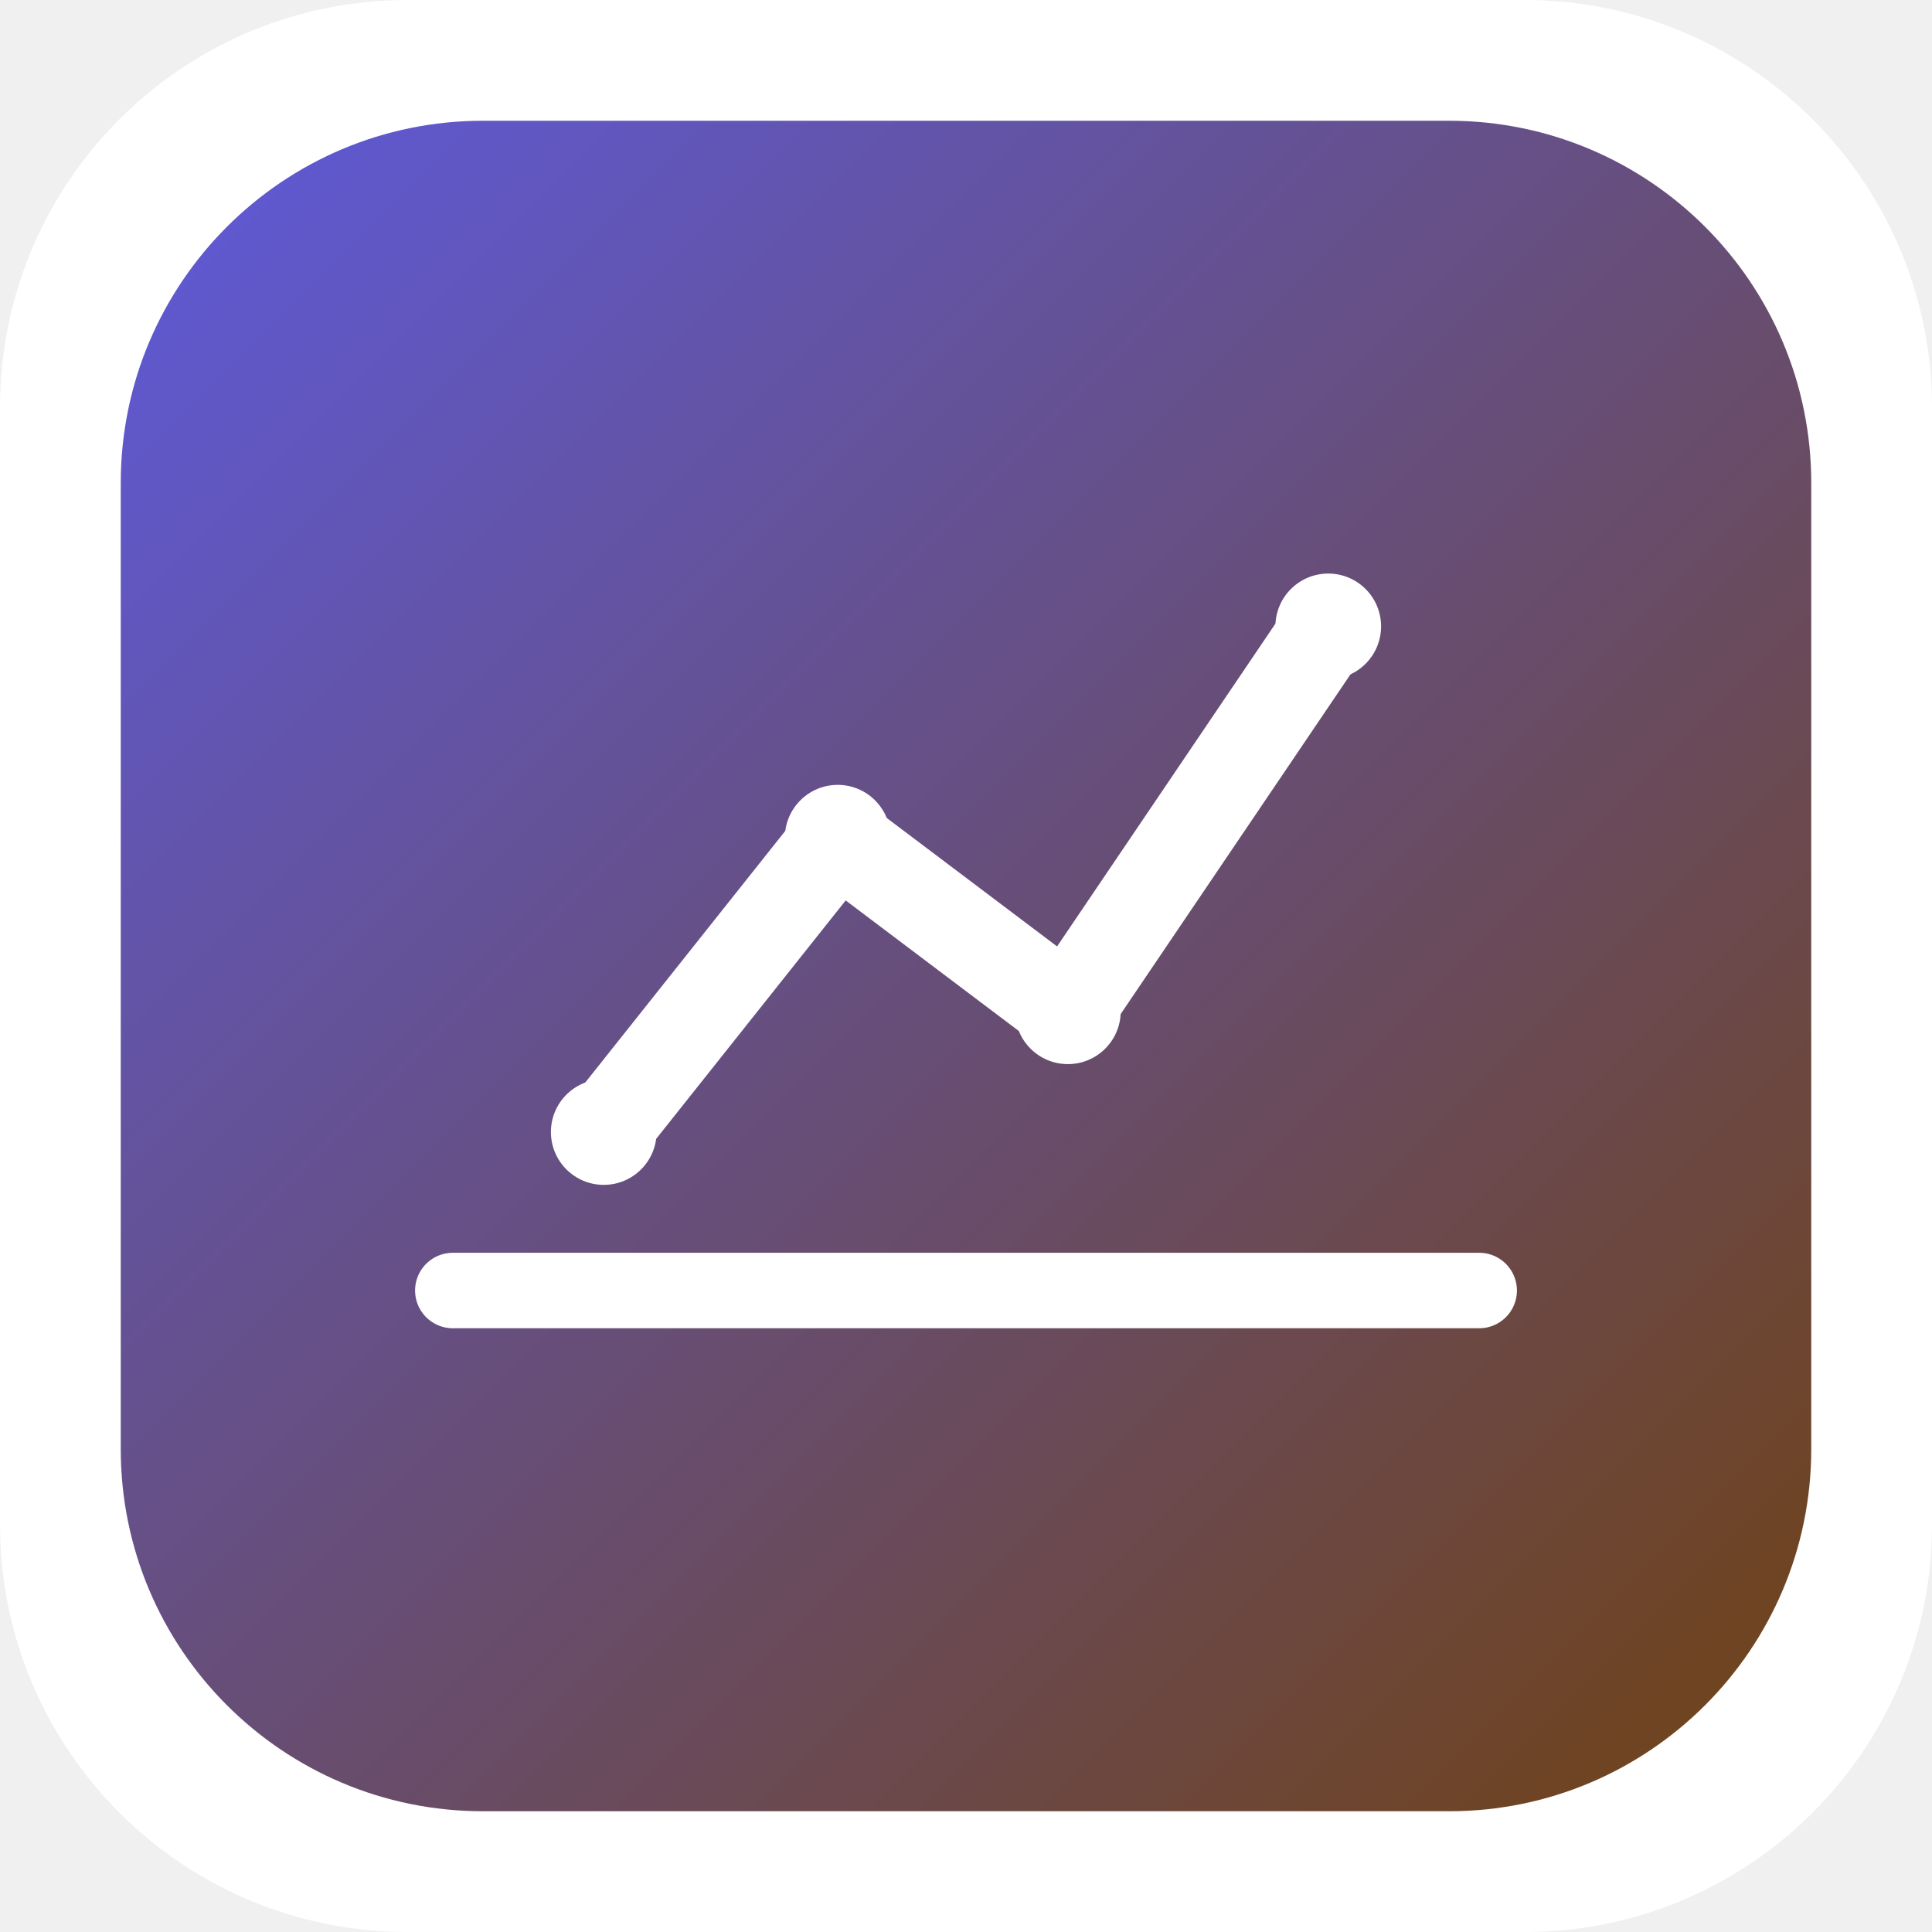
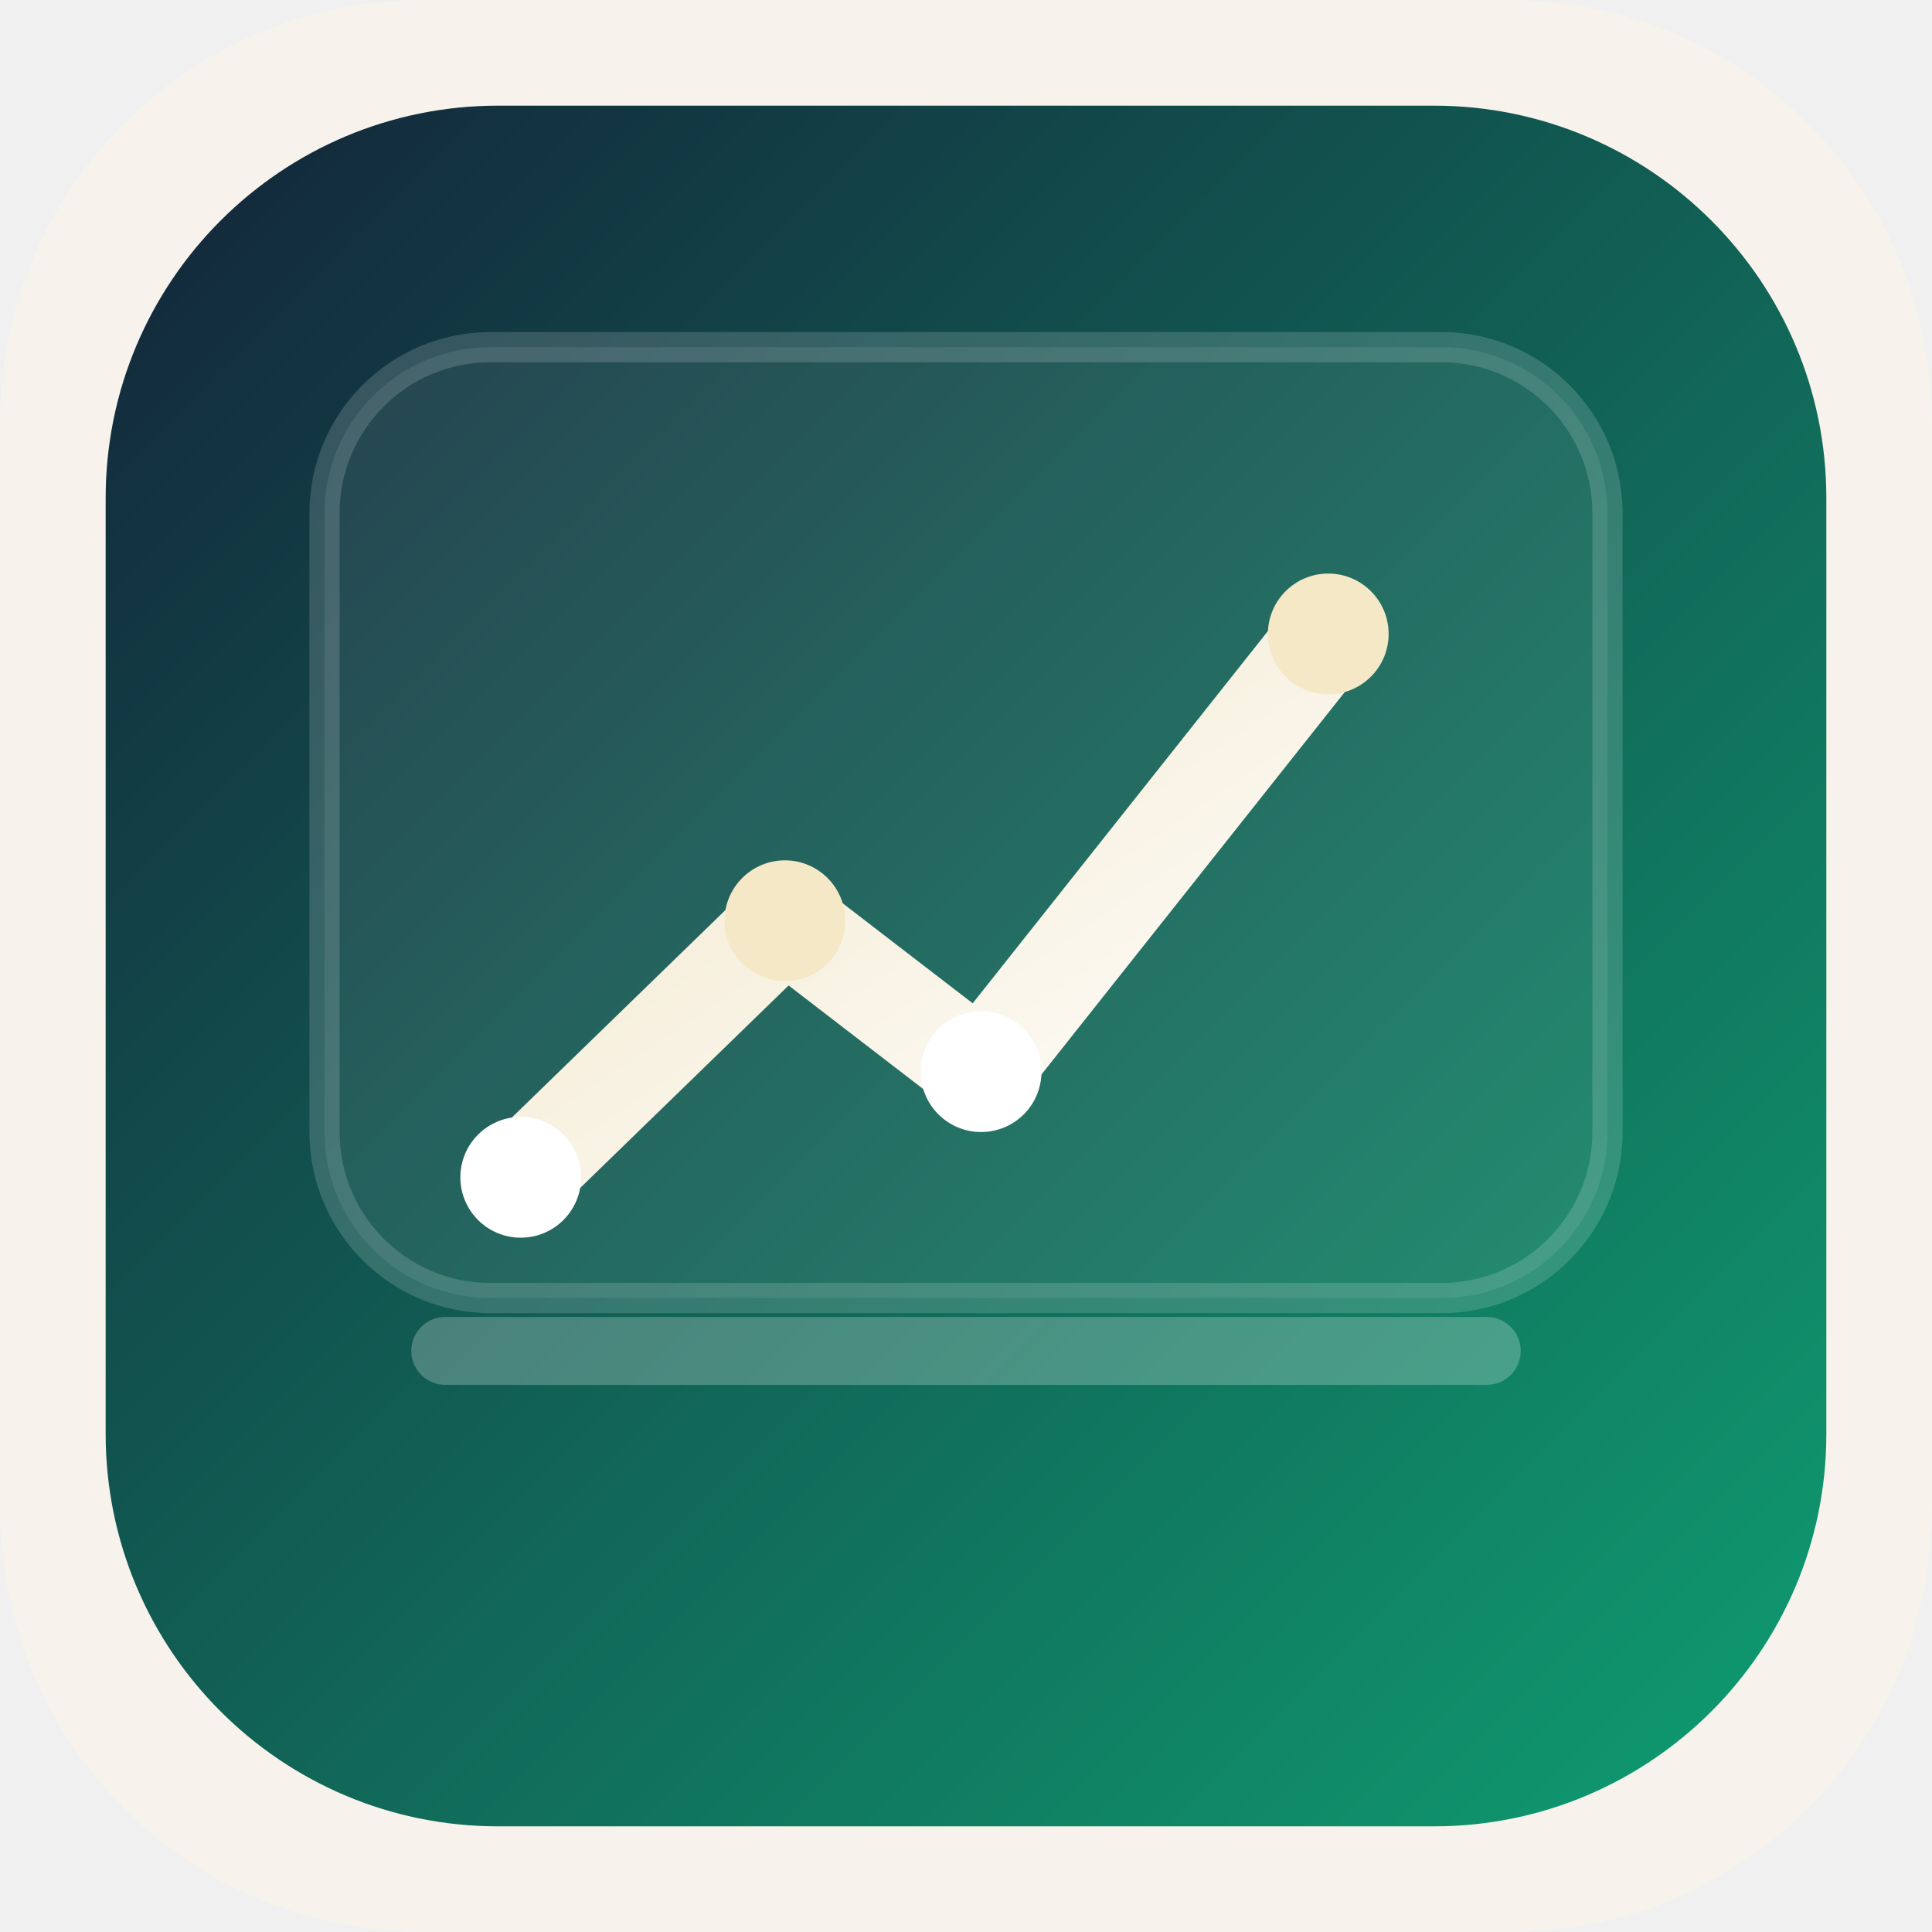
<svg xmlns="http://www.w3.org/2000/svg" viewBox="0 0 512 512">
  <defs>
-     <linearGradient id="bg" x1="0" y1="0" x2="1" y2="1">
-       <stop offset="0%" stop-color="#5E5ADB" />
-       <stop offset="100%" stop-color="#704214" />
+     <linearGradient id="outer" x1="0" y1="0" x2="1" y2="1">
+       <stop offset="0%" stop-color="#132238" />
+       <stop offset="100%" stop-color="#0F9F72" />
+     </linearGradient>
+     <linearGradient id="spark" x1="0" y1="0" x2="1" y2="1">
+       <stop offset="0%" stop-color="#F2E6C9" />
+       <stop offset="100%" stop-color="#FFFFFF" />
    </linearGradient>
  </defs>
-   <rect width="512" height="512" rx="108" fill="#FFFFFF" />
-   <rect x="32" y="32" width="448" height="448" rx="96" fill="url(#bg)" />
-   <path d="M120 342h272" stroke="#FFFFFF" stroke-width="20" stroke-linecap="round" />
-   <path d="M160 300l62-78 61 46 69-102" fill="none" stroke="#FFFFFF" stroke-width="24" stroke-linecap="round" stroke-linejoin="round" />
-   <circle cx="160" cy="300" r="14" fill="#FFFFFF" />
-   <circle cx="222" cy="222" r="14" fill="#FFFFFF" />
-   <circle cx="283" cy="268" r="14" fill="#FFFFFF" />
-   <circle cx="352" cy="166" r="14" fill="#FFFFFF" />
+   <rect width="512" height="512" rx="112" fill="#F7F3EC" />
+   <rect x="28" y="28" width="456" height="456" rx="104" fill="url(#outer)" />
+   <rect x="86" y="92" width="340" height="252" rx="44" fill="rgba(255,255,255,0.08)" stroke="rgba(255,255,255,0.16)" stroke-width="8" />
+   <path d="M118 358h276" stroke="rgba(255,255,255,0.24)" stroke-width="18" stroke-linecap="round" />
+   <path d="M138 312l70-68 52 40 92-116" fill="none" stroke="url(#spark)" stroke-width="26" stroke-linecap="round" stroke-linejoin="round" />
+   <circle cx="138" cy="312" r="16" fill="#FFFFFF" />
+   <circle cx="208" cy="244" r="16" fill="#F4E8C7" />
+   <circle cx="260" cy="284" r="16" fill="#FFFFFF" />
+   <circle cx="352" cy="168" r="16" fill="#F4E8C7" />
</svg>
